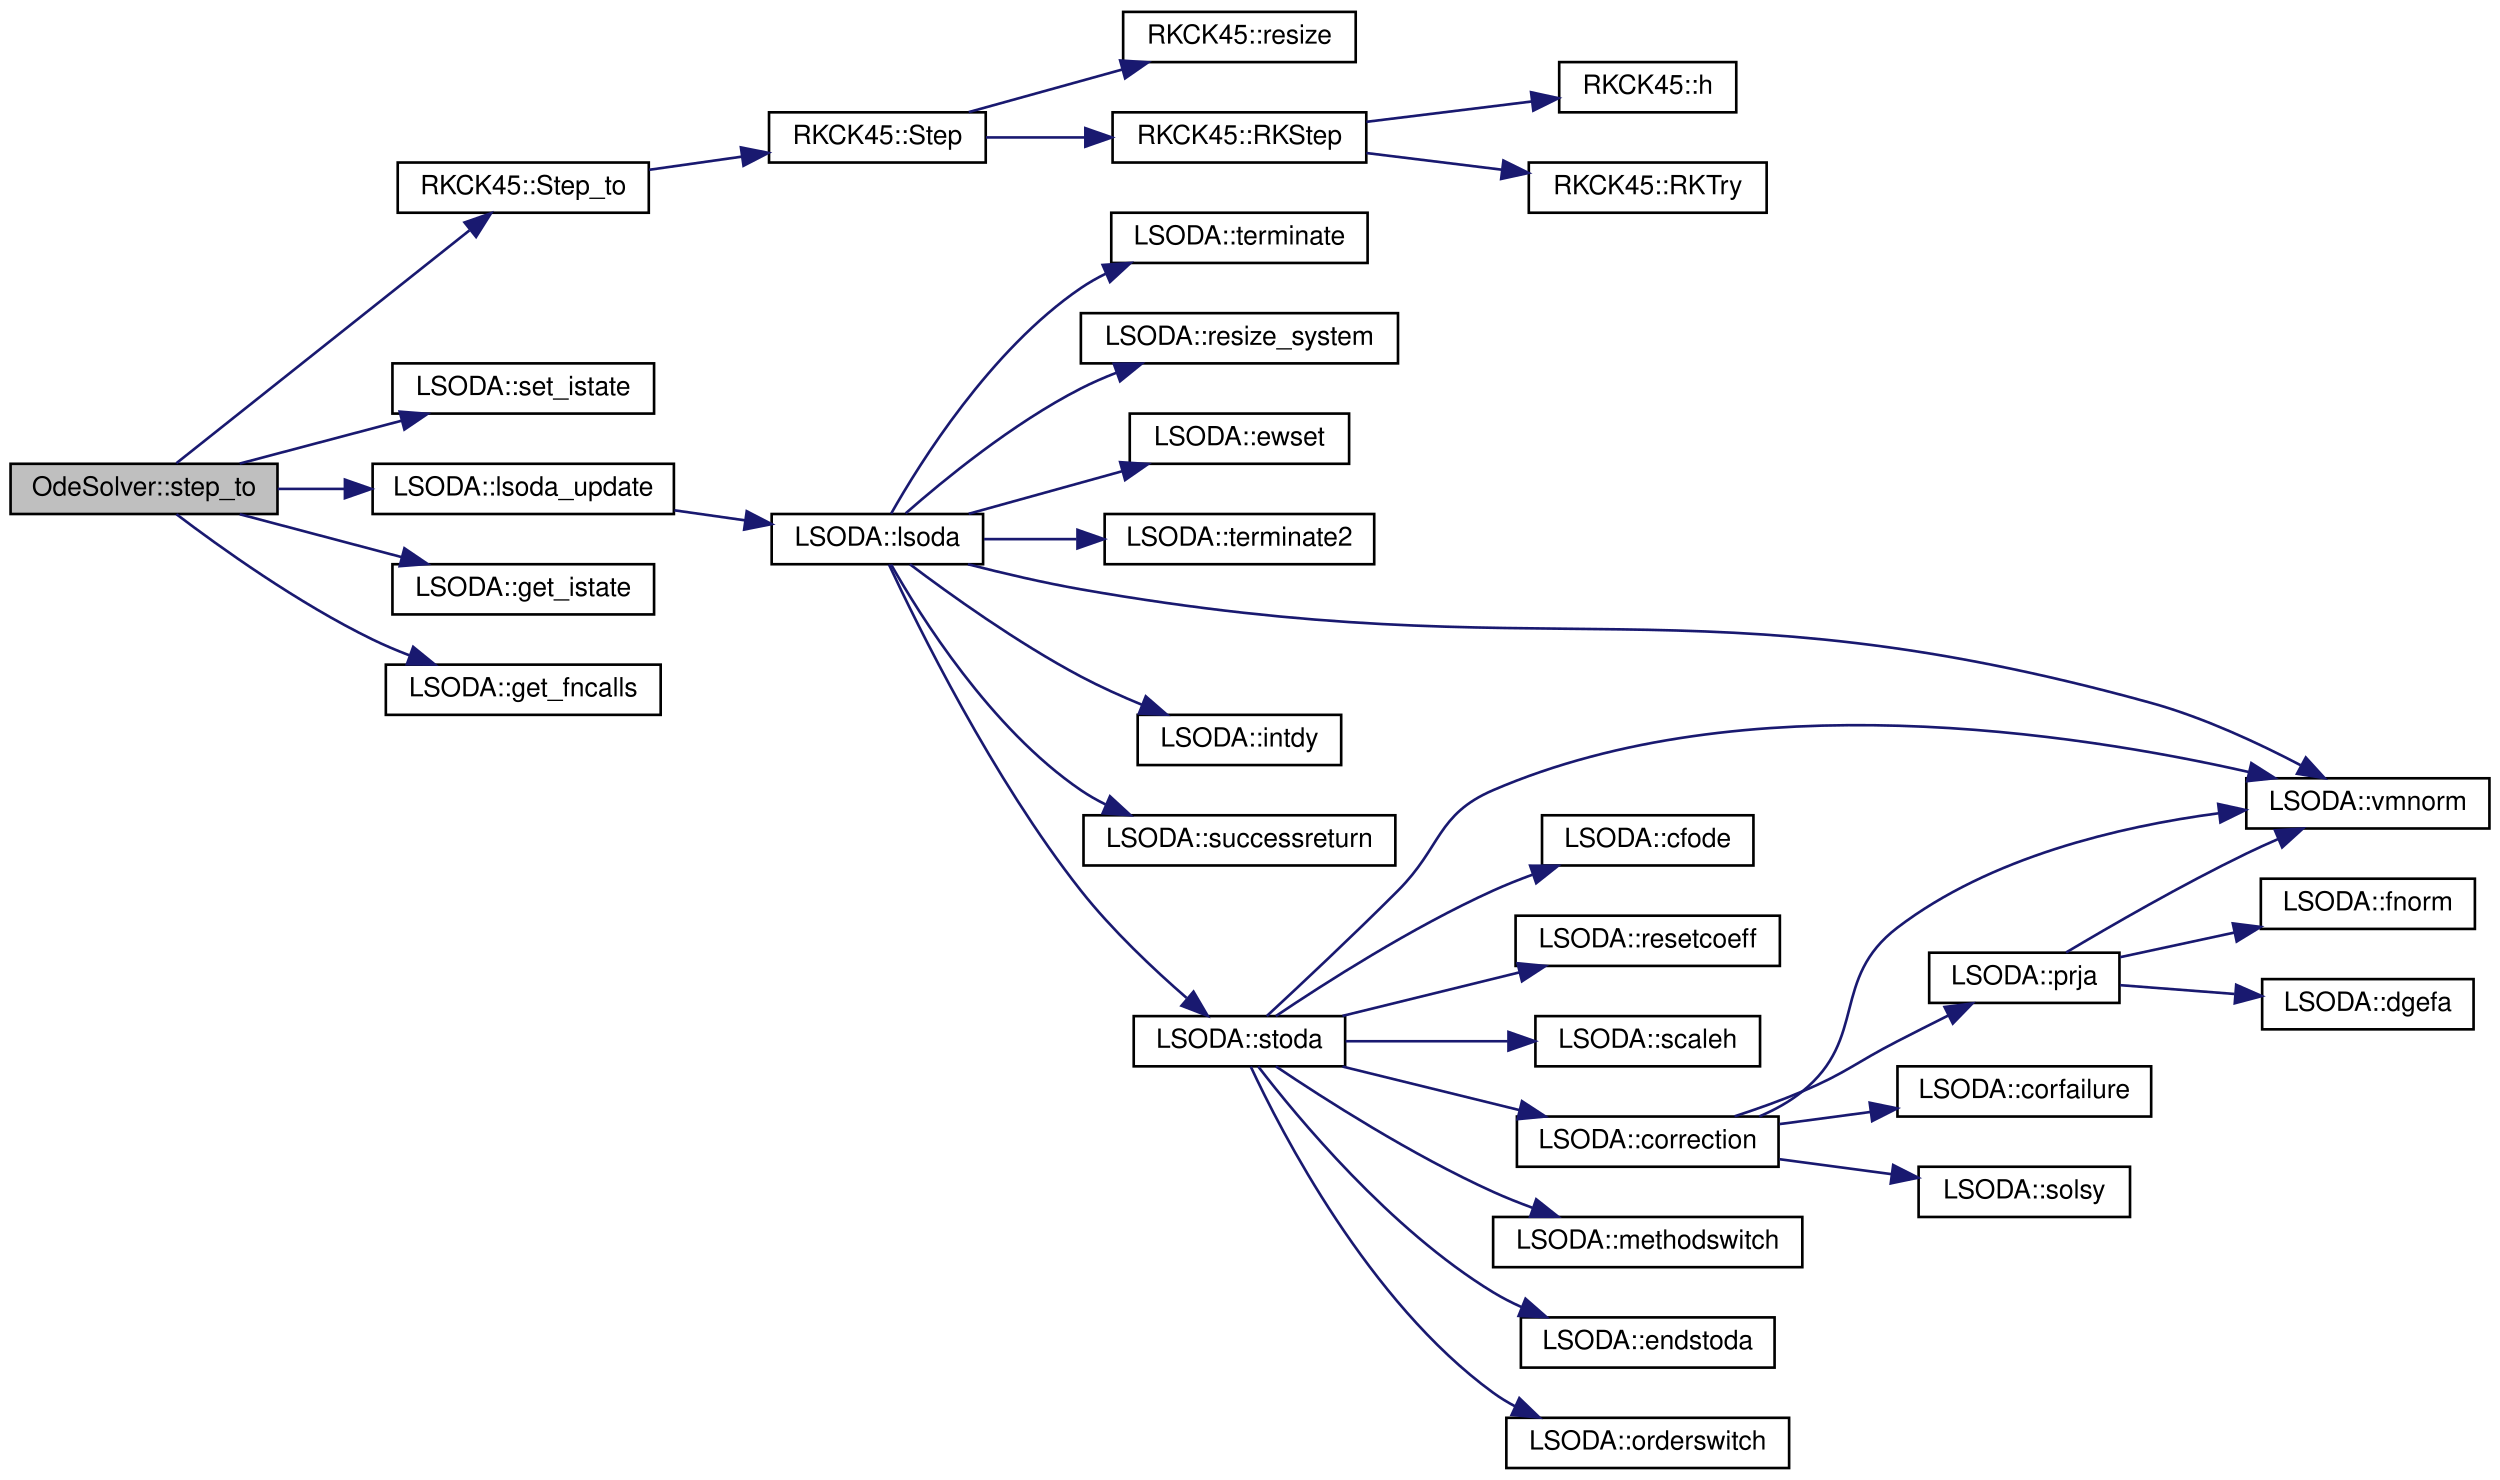
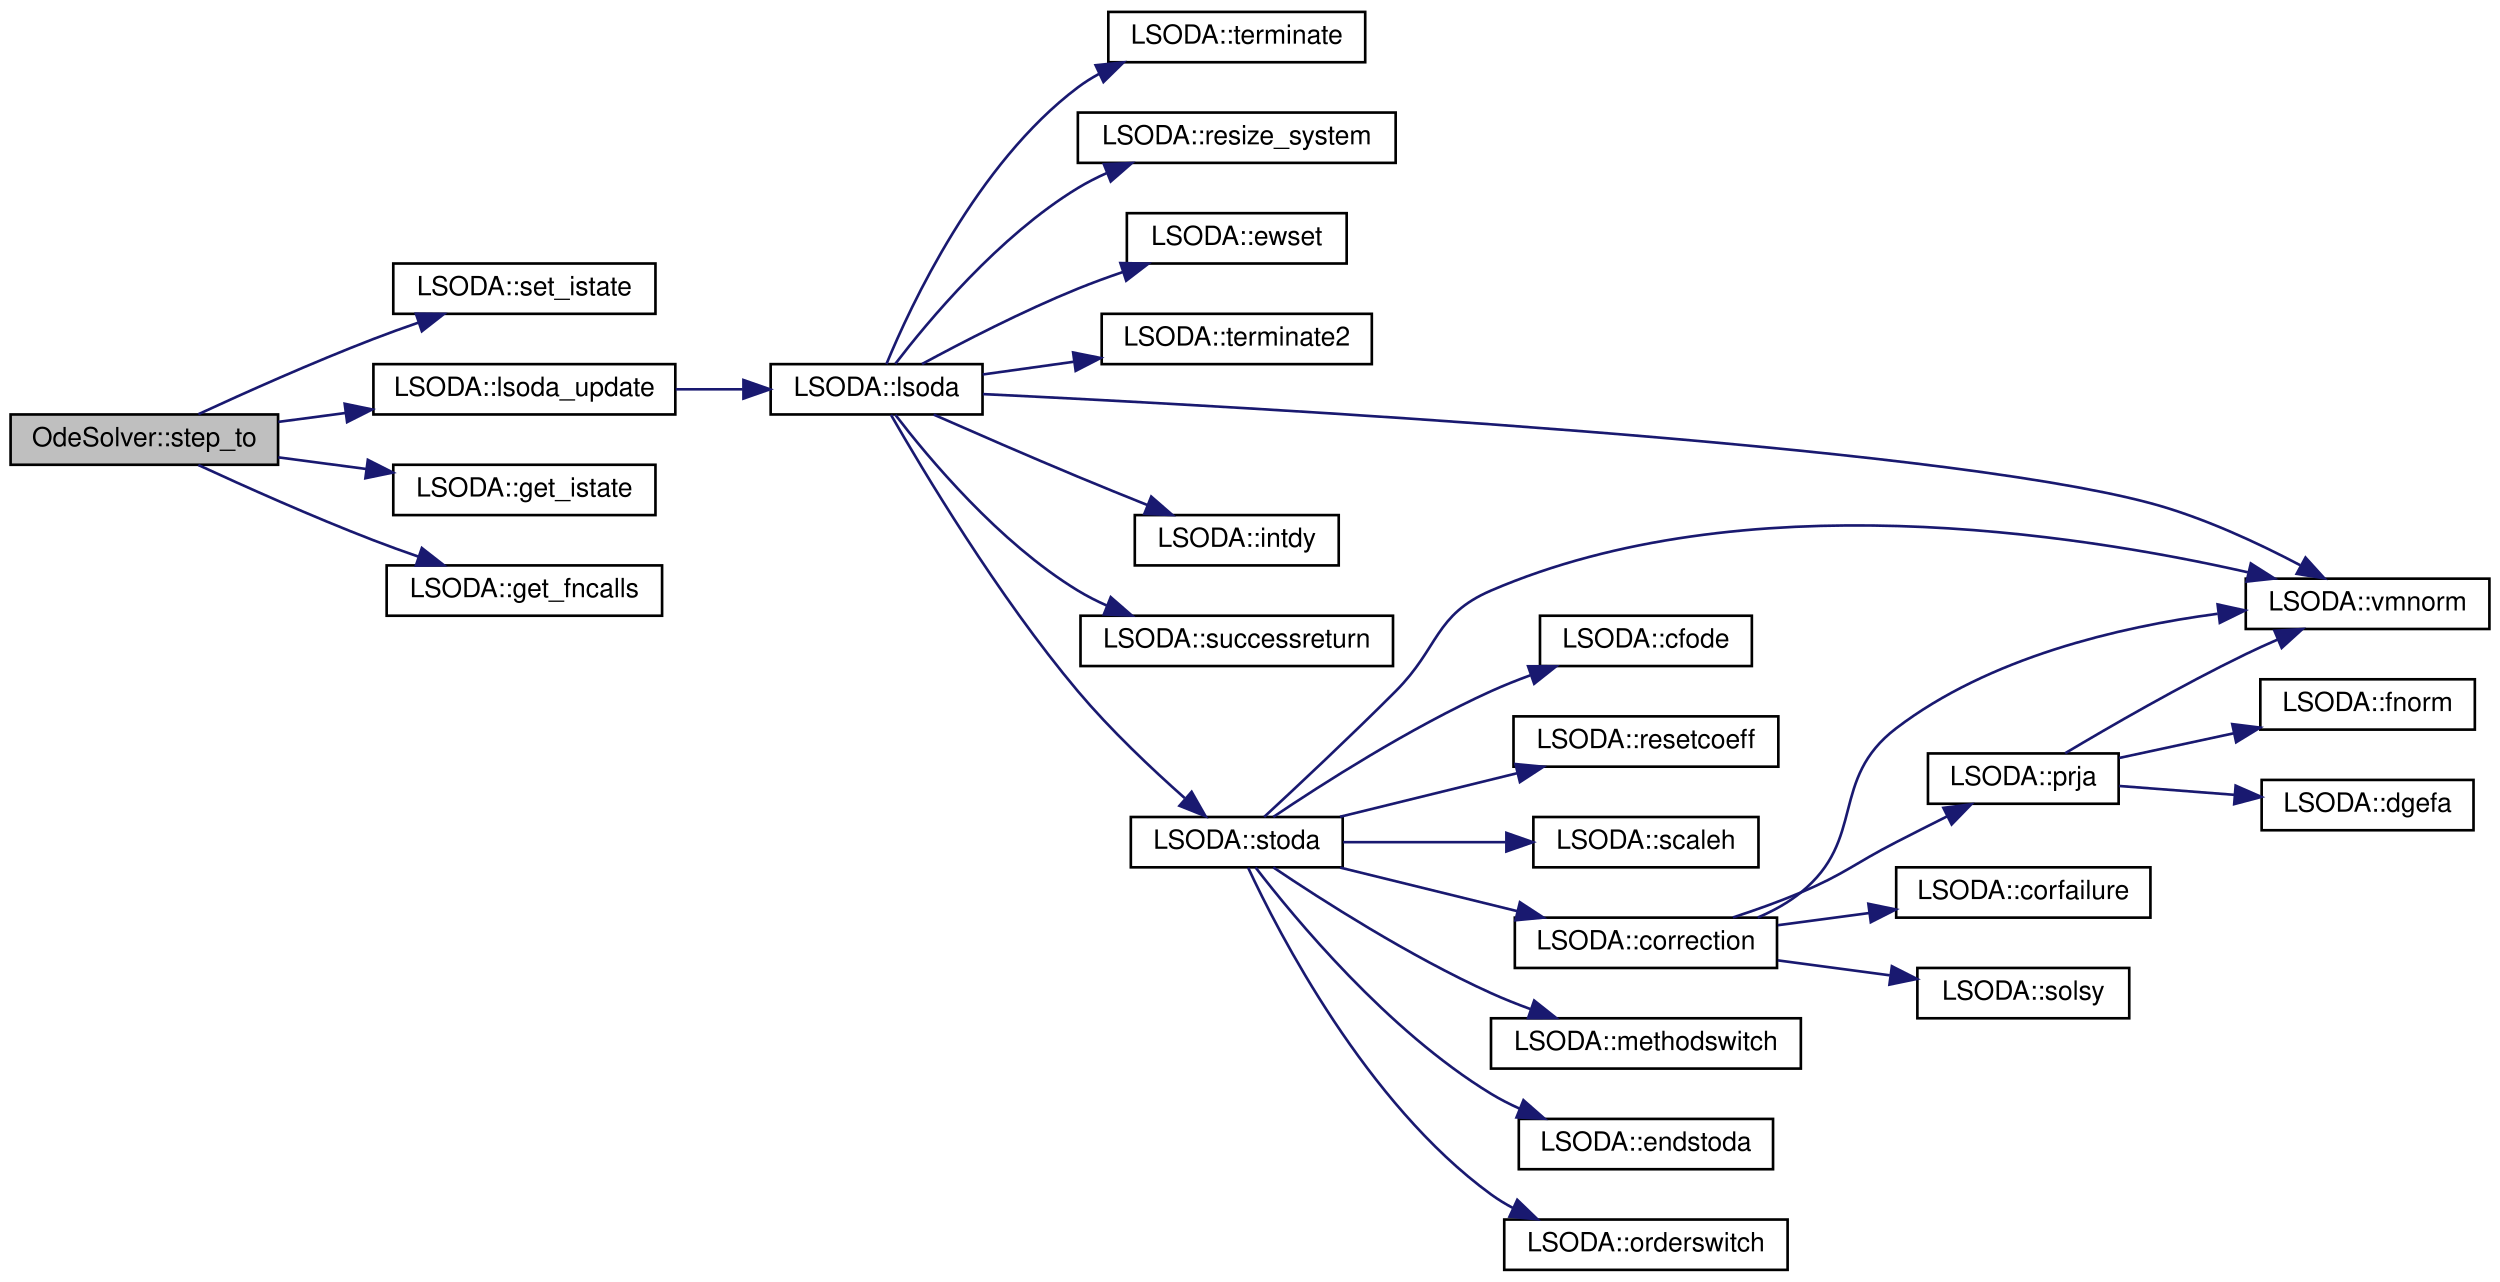
- <svg xmlns="http://www.w3.org/2000/svg" xmlns:xlink="http://www.w3.org/1999/xlink" width="946pt" height="560pt" viewBox="0.00 0.00 946.00 560.00">
-   <g id="graph0" class="graph" transform="scale(1 1) rotate(0) translate(4 556)">
+ <svg xmlns="http://www.w3.org/2000/svg" xmlns:xlink="http://www.w3.org/1999/xlink" width="944pt" height="484pt" viewBox="0.00 0.00 944.00 484.00">
+   <g id="graph0" class="graph" transform="scale(1 1) rotate(0) translate(4 480)">
    <g id="node1" class="node">
-       <polygon fill="#bfbfbf" stroke="#000000" points="0,-361.5 0,-380.5 101,-380.5 101,-361.5 0,-361.5" />
-       <text text-anchor="middle" x="50.5" y="-368.5" font-family="Helvetica,sans-Serif" font-size="10.00" fill="#000000">OdeSolver::step_to</text>
+       <polygon fill="#bfbfbf" stroke="#000000" points="0,-304.5 0,-323.5 101,-323.5 101,-304.5 0,-304.5" />
+       <text text-anchor="middle" x="50.5" y="-311.5" font-family="Helvetica,sans-Serif" font-size="10.00" fill="#000000">OdeSolver::step_to</text>
    </g>
    <g id="node2" class="node">
      <g id="a_node2">
-         <a xlink:href="classRKCK45.html#a91b5ae2e8a9dadc117e6412f054afa59" target="_top" xlink:title="RKCK45::Step_to">
-           <polygon fill="none" stroke="#000000" points="146.5,-475.5 146.5,-494.5 241.5,-494.5 241.5,-475.5 146.5,-475.5" />
-           <text text-anchor="middle" x="194" y="-482.5" font-family="Helvetica,sans-Serif" font-size="10.00" fill="#000000">RKCK45::Step_to</text>
+         <a xlink:href="classLSODA.html#a278bb538d9b0354084473a931567a023" target="_top" xlink:title="LSODA::set_istate">
+           <polygon fill="none" stroke="#000000" points="144.5,-361.5 144.5,-380.5 243.5,-380.5 243.5,-361.5 144.5,-361.5" />
+           <text text-anchor="middle" x="194" y="-368.5" font-family="Helvetica,sans-Serif" font-size="10.00" fill="#000000">LSODA::set_istate</text>
        </a>
      </g>
    </g>
    <g id="edge1" class="edge">
-       <path fill="none" stroke="#191970" d="M62.735,-380.72C87.41,-400.322 143.363,-444.772 173.637,-468.823" />
-       <polygon fill="#191970" stroke="#191970" points="171.789,-471.825 181.796,-475.305 176.143,-466.344 171.789,-471.825" />
+       <path fill="none" stroke="#191970" d="M70.901,-323.599C88.29,-331.627 114.042,-343.152 137,-352 142.487,-354.115 148.322,-356.219 154.085,-358.216" />
+       <polygon fill="#191970" stroke="#191970" points="153.048,-361.56 163.642,-361.457 155.296,-354.931 153.048,-361.56" />
+     </g>
+     <g id="node3" class="node">
+       <g id="a_node3">
+         <a xlink:href="classLSODA.html#a391e4d7bea026ad7c300cfb55cb290d1" target="_top" xlink:title="LSODA::lsoda_update">
+           <polygon fill="none" stroke="#000000" points="137,-323.5 137,-342.5 251,-342.5 251,-323.5 137,-323.5" />
+           <text text-anchor="middle" x="194" y="-330.5" font-family="Helvetica,sans-Serif" font-size="10.00" fill="#000000">LSODA::lsoda_update</text>
+         </a>
+       </g>
+     </g>
+     <g id="edge2" class="edge">
+       <path fill="none" stroke="#191970" d="M101.093,-320.699C109.328,-321.789 117.972,-322.934 126.535,-324.067" />
+       <polygon fill="#191970" stroke="#191970" points="126.147,-327.546 136.52,-325.389 127.066,-320.607 126.147,-327.546" />
+     </g>
+     <g id="node25" class="node">
+       <g id="a_node25">
+         <a xlink:href="classLSODA.html#a418110bad0f4978101950dfd04311a02" target="_top" xlink:title="LSODA::get_istate">
+           <polygon fill="none" stroke="#000000" points="144.5,-285.5 144.5,-304.5 243.5,-304.5 243.5,-285.5 144.5,-285.5" />
+           <text text-anchor="middle" x="194" y="-292.5" font-family="Helvetica,sans-Serif" font-size="10.00" fill="#000000">LSODA::get_istate</text>
+         </a>
+       </g>
+     </g>
+     <g id="edge27" class="edge">
+       <path fill="none" stroke="#191970" d="M101.093,-307.301C111.843,-305.878 123.288,-304.363 134.34,-302.899" />
+       <polygon fill="#191970" stroke="#191970" points="134.893,-306.357 144.347,-301.574 133.974,-299.417 134.893,-306.357" />
+     </g>
+     <g id="node26" class="node">
+       <g id="a_node26">
+         <a xlink:href="classLSODA.html#adb5f9410c901c193aeb836dd9cc4ab70" target="_top" xlink:title="LSODA::get_fncalls">
+           <polygon fill="none" stroke="#000000" points="142,-247.5 142,-266.5 246,-266.5 246,-247.5 142,-247.5" />
+           <text text-anchor="middle" x="194" y="-254.5" font-family="Helvetica,sans-Serif" font-size="10.00" fill="#000000">LSODA::get_fncalls</text>
+         </a>
+       </g>
+     </g>
+     <g id="edge28" class="edge">
+       <path fill="none" stroke="#191970" d="M70.901,-304.401C88.29,-296.373 114.042,-284.848 137,-276 142.487,-273.885 148.322,-271.781 154.085,-269.784" />
+       <polygon fill="#191970" stroke="#191970" points="155.296,-273.069 163.642,-266.543 153.048,-266.44 155.296,-273.069" />
+     </g>
+     <g id="node4" class="node">
+       <g id="a_node4">
+         <a xlink:href="classLSODA.html#a705dcfe5b21827adb8871e48f2c72fb2" target="_top" xlink:title="LSODA::lsoda">
+           <polygon fill="none" stroke="#000000" points="287,-323.5 287,-342.5 367,-342.5 367,-323.5 287,-323.5" />
+           <text text-anchor="middle" x="327" y="-330.5" font-family="Helvetica,sans-Serif" font-size="10.00" fill="#000000">LSODA::lsoda</text>
+         </a>
+       </g>
+     </g>
+     <g id="edge3" class="edge">
+       <path fill="none" stroke="#191970" d="M251.176,-333C259.591,-333 268.21,-333 276.479,-333" />
+       <polygon fill="#191970" stroke="#191970" points="276.723,-336.5 286.723,-333 276.723,-329.5 276.723,-336.5" />
+     </g>
+     <g id="node5" class="node">
+       <g id="a_node5">
+         <a xlink:href="classLSODA.html#addd83d35565b2c2db644f27dbd94446f" target="_top" xlink:title="LSODA::terminate">
+           <polygon fill="none" stroke="#000000" points="414.5,-456.5 414.5,-475.5 511.5,-475.5 511.5,-456.5 414.5,-456.5" />
+           <text text-anchor="middle" x="463" y="-463.5" font-family="Helvetica,sans-Serif" font-size="10.00" fill="#000000">LSODA::terminate</text>
+         </a>
+       </g>
+     </g>
+     <g id="edge4" class="edge">
+       <path fill="none" stroke="#191970" d="M330.725,-342.546C339.728,-364.376 364.786,-418.266 403,-447 405.496,-448.877 408.182,-450.571 410.985,-452.101" />
+       <polygon fill="#191970" stroke="#191970" points="409.706,-455.366 420.245,-456.445 412.679,-449.029 409.706,-455.366" />
+     </g>
+     <g id="node6" class="node">
+       <g id="a_node6">
+         <a xlink:href="classLSODA.html#a6f118c16d754b66d7ee9220037260978" target="_top" xlink:title="LSODA::resize_system">
+           <polygon fill="none" stroke="#000000" points="403,-418.5 403,-437.5 523,-437.5 523,-418.5 403,-418.5" />
+           <text text-anchor="middle" x="463" y="-425.5" font-family="Helvetica,sans-Serif" font-size="10.00" fill="#000000">LSODA::resize_system</text>
+         </a>
+       </g>
+     </g>
+     <g id="edge5" class="edge">
+       <path fill="none" stroke="#191970" d="M334.088,-342.638C346.373,-358.68 373.18,-390.88 403,-409 406.421,-411.079 410.092,-412.952 413.872,-414.636" />
+       <polygon fill="#191970" stroke="#191970" points="412.823,-417.986 423.408,-418.44 415.416,-411.484 412.823,-417.986" />
+     </g>
+     <g id="node7" class="node">
+       <g id="a_node7">
+         <a xlink:href="classLSODA.html#a0a54717e6b42492345098b16bb248e77" target="_top" xlink:title="LSODA::ewset">
+           <polygon fill="none" stroke="#000000" points="421.5,-380.5 421.5,-399.5 504.5,-399.5 504.5,-380.5 421.5,-380.5" />
+           <text text-anchor="middle" x="463" y="-387.5" font-family="Helvetica,sans-Serif" font-size="10.00" fill="#000000">LSODA::ewset</text>
+         </a>
+       </g>
+     </g>
+     <g id="edge6" class="edge">
+       <path fill="none" stroke="#191970" d="M344.149,-342.548C359.323,-350.759 382.22,-362.575 403,-371 408.449,-373.209 414.258,-375.329 420.036,-377.3" />
+       <polygon fill="#191970" stroke="#191970" points="419.067,-380.665 429.659,-380.464 421.253,-374.015 419.067,-380.665" />
    </g>
    <g id="node8" class="node">
      <g id="a_node8">
-         <a xlink:href="classLSODA.html#a278bb538d9b0354084473a931567a023" target="_top" xlink:title="LSODA::set_istate">
-           <polygon fill="none" stroke="#000000" points="144.5,-399.5 144.5,-418.5 243.5,-418.5 243.5,-399.5 144.5,-399.5" />
-           <text text-anchor="middle" x="194" y="-406.5" font-family="Helvetica,sans-Serif" font-size="10.00" fill="#000000">LSODA::set_istate</text>
+         <a xlink:href="classLSODA.html#afbcbaee47892060721287dc0ba9708f9" target="_top" xlink:title="LSODA::terminate2">
+           <polygon fill="none" stroke="#000000" points="412,-342.5 412,-361.5 514,-361.5 514,-342.5 412,-342.5" />
+           <text text-anchor="middle" x="463" y="-349.5" font-family="Helvetica,sans-Serif" font-size="10.00" fill="#000000">LSODA::terminate2</text>
        </a>
      </g>
    </g>
    <g id="edge7" class="edge">
-       <path fill="none" stroke="#191970" d="M86.711,-380.589C105.321,-385.517 128.197,-391.575 148.039,-396.829" />
-       <polygon fill="#191970" stroke="#191970" points="147.238,-400.238 157.8,-399.414 149.03,-393.471 147.238,-400.238" />
+       <path fill="none" stroke="#191970" d="M367.069,-338.598C377.856,-340.105 389.778,-341.77 401.445,-343.4" />
+       <polygon fill="#191970" stroke="#191970" points="401.208,-346.901 411.596,-344.819 402.177,-339.969 401.208,-346.901" />
    </g>
    <g id="node9" class="node">
      <g id="a_node9">
-         <a xlink:href="classLSODA.html#a391e4d7bea026ad7c300cfb55cb290d1" target="_top" xlink:title="LSODA::lsoda_update">
-           <polygon fill="none" stroke="#000000" points="137,-361.5 137,-380.5 251,-380.5 251,-361.5 137,-361.5" />
-           <text text-anchor="middle" x="194" y="-368.5" font-family="Helvetica,sans-Serif" font-size="10.00" fill="#000000">LSODA::lsoda_update</text>
+         <a xlink:href="classLSODA.html#ac94b738016b2a7c57cedd5ea4f13311f" target="_top" xlink:title="LSODA::vmnorm">
+           <polygon fill="none" stroke="#000000" points="844,-242.5 844,-261.5 936,-261.5 936,-242.5 844,-242.5" />
+           <text text-anchor="middle" x="890" y="-249.5" font-family="Helvetica,sans-Serif" font-size="10.00" fill="#000000">LSODA::vmnorm</text>
        </a>
      </g>
    </g>
    <g id="edge8" class="edge">
-       <path fill="none" stroke="#191970" d="M101.093,-371C109.239,-371 117.785,-371 126.256,-371" />
-       <polygon fill="#191970" stroke="#191970" points="126.52,-374.5 136.52,-371 126.52,-367.5 126.52,-374.5" />
-     </g>
-     <g id="node31" class="node">
-       <g id="a_node31">
-         <a xlink:href="classLSODA.html#a418110bad0f4978101950dfd04311a02" target="_top" xlink:title="LSODA::get_istate">
-           <polygon fill="none" stroke="#000000" points="144.5,-323.5 144.5,-342.5 243.5,-342.5 243.5,-323.5 144.5,-323.5" />
-           <text text-anchor="middle" x="194" y="-330.5" font-family="Helvetica,sans-Serif" font-size="10.00" fill="#000000">LSODA::get_istate</text>
-         </a>
-       </g>
-     </g>
-     <g id="edge33" class="edge">
-       <path fill="none" stroke="#191970" d="M86.711,-361.411C105.321,-356.483 128.197,-350.425 148.039,-345.171" />
-       <polygon fill="#191970" stroke="#191970" points="149.03,-348.529 157.8,-342.586 147.238,-341.762 149.03,-348.529" />
-     </g>
-     <g id="node32" class="node">
-       <g id="a_node32">
-         <a xlink:href="classLSODA.html#adb5f9410c901c193aeb836dd9cc4ab70" target="_top" xlink:title="LSODA::get_fncalls">
-           <polygon fill="none" stroke="#000000" points="142,-285.5 142,-304.5 246,-304.5 246,-285.5 142,-285.5" />
-           <text text-anchor="middle" x="194" y="-292.5" font-family="Helvetica,sans-Serif" font-size="10.00" fill="#000000">LSODA::get_fncalls</text>
-         </a>
-       </g>
-     </g>
-     <g id="edge34" class="edge">
-       <path fill="none" stroke="#191970" d="M62.775,-361.411C79.007,-349.092 108.852,-327.673 137,-314 141.401,-311.862 146.103,-309.87 150.848,-308.041" />
-       <polygon fill="#191970" stroke="#191970" points="152.352,-311.219 160.564,-304.525 149.97,-304.637 152.352,-311.219" />
-     </g>
-     <g id="node3" class="node">
-       <g id="a_node3">
-         <a xlink:href="classRKCK45.html#a20415037da7046ff94afadbf927c42d3" target="_top" xlink:title="RKCK45::Step">
-           <polygon fill="none" stroke="#000000" points="287,-494.5 287,-513.5 369,-513.5 369,-494.5 287,-494.5" />
-           <text text-anchor="middle" x="328" y="-501.5" font-family="Helvetica,sans-Serif" font-size="10.00" fill="#000000">RKCK45::Step</text>
-         </a>
-       </g>
-     </g>
-     <g id="edge2" class="edge">
-       <path fill="none" stroke="#191970" d="M241.621,-491.752C253.024,-493.369 265.248,-495.102 276.805,-496.741" />
-       <polygon fill="#191970" stroke="#191970" points="276.361,-500.213 286.754,-498.152 277.344,-493.282 276.361,-500.213" />
-     </g>
-     <g id="node4" class="node">
-       <g id="a_node4">
-         <a xlink:href="classRKCK45.html#a219b69e8759b799b422d5c6b97509fd0" target="_top" xlink:title="RKCK45::resize">
-           <polygon fill="none" stroke="#000000" points="421,-532.5 421,-551.5 509,-551.5 509,-532.5 421,-532.5" />
-           <text text-anchor="middle" x="465" y="-539.5" font-family="Helvetica,sans-Serif" font-size="10.00" fill="#000000">RKCK45::resize</text>
-         </a>
-       </g>
-     </g>
-     <g id="edge3" class="edge">
-       <path fill="none" stroke="#191970" d="M362.571,-513.589C380.175,-518.472 401.779,-524.464 420.601,-529.685" />
-       <polygon fill="#191970" stroke="#191970" points="419.868,-533.114 430.44,-532.414 421.74,-526.369 419.868,-533.114" />
-     </g>
-     <g id="node5" class="node">
-       <g id="a_node5">
-         <a xlink:href="classRKCK45.html#adfa11ff7b8da1b21aea9e457ac4e9d1c" target="_top" xlink:title="RKCK45::RKStep">
-           <polygon fill="none" stroke="#000000" points="417,-494.5 417,-513.5 513,-513.5 513,-494.5 417,-494.5" />
-           <text text-anchor="middle" x="465" y="-501.5" font-family="Helvetica,sans-Serif" font-size="10.00" fill="#000000">RKCK45::RKStep</text>
-         </a>
-       </g>
-     </g>
-     <g id="edge4" class="edge">
-       <path fill="none" stroke="#191970" d="M369.104,-504C380.921,-504 394.039,-504 406.684,-504" />
-       <polygon fill="#191970" stroke="#191970" points="406.69,-507.5 416.69,-504 406.69,-500.5 406.69,-507.5" />
-     </g>
-     <g id="node6" class="node">
-       <g id="a_node6">
-         <a xlink:href="classRKCK45.html#a25808387ad46ff36ec579617c5ba9eee" target="_top" xlink:title="RKCK45::h">
-           <polygon fill="none" stroke="#000000" points="586,-513.5 586,-532.5 653,-532.5 653,-513.5 586,-513.5" />
-           <text text-anchor="middle" x="619.5" y="-520.5" font-family="Helvetica,sans-Serif" font-size="10.00" fill="#000000">RKCK45::h</text>
-         </a>
-       </g>
-     </g>
-     <g id="edge5" class="edge">
-       <path fill="none" stroke="#191970" d="M513.038,-509.908C533.011,-512.364 556.039,-515.196 575.559,-517.596" />
-       <polygon fill="#191970" stroke="#191970" points="575.352,-521.097 585.705,-518.844 576.207,-514.149 575.352,-521.097" />
-     </g>
-     <g id="node7" class="node">
-       <g id="a_node7">
-         <a xlink:href="classRKCK45.html#aa61f9dd524bbc30f9c5480a868378c1f" target="_top" xlink:title="RKCK45::RKTry">
-           <polygon fill="none" stroke="#000000" points="574.5,-475.5 574.5,-494.5 664.5,-494.5 664.5,-475.5 574.5,-475.5" />
-           <text text-anchor="middle" x="619.5" y="-482.5" font-family="Helvetica,sans-Serif" font-size="10.00" fill="#000000">RKCK45::RKTry</text>
-         </a>
-       </g>
-     </g>
-     <g id="edge6" class="edge">
-       <path fill="none" stroke="#191970" d="M513.038,-498.092C529.25,-496.099 547.475,-493.858 564.202,-491.8" />
-       <polygon fill="#191970" stroke="#191970" points="564.894,-495.242 574.392,-490.547 564.039,-488.294 564.894,-495.242" />
+       <path fill="none" stroke="#191970" d="M367.145,-331.188C467.113,-326.393 725.088,-312.195 808,-290 827.832,-284.691 848.812,-274.882 864.586,-266.56" />
+       <polygon fill="#191970" stroke="#191970" points="866.56,-269.471 873.678,-261.624 863.22,-263.32 866.56,-269.471" />
    </g>
    <g id="node10" class="node">
      <g id="a_node10">
-         <a xlink:href="classLSODA.html#a705dcfe5b21827adb8871e48f2c72fb2" target="_top" xlink:title="LSODA::lsoda">
-           <polygon fill="none" stroke="#000000" points="288,-342.5 288,-361.5 368,-361.5 368,-342.5 288,-342.5" />
-           <text text-anchor="middle" x="328" y="-349.5" font-family="Helvetica,sans-Serif" font-size="10.00" fill="#000000">LSODA::lsoda</text>
+         <a xlink:href="classLSODA.html#a1ee114165850fa09fcbd0b206de560dc" target="_top" xlink:title="LSODA::intdy">
+           <polygon fill="none" stroke="#000000" points="424.5,-266.5 424.5,-285.5 501.5,-285.5 501.5,-266.5 424.5,-266.5" />
+           <text text-anchor="middle" x="463" y="-273.5" font-family="Helvetica,sans-Serif" font-size="10.00" fill="#000000">LSODA::intdy</text>
        </a>
      </g>
    </g>
    <g id="edge9" class="edge">
-       <path fill="none" stroke="#191970" d="M251.217,-362.887C260.113,-361.626 269.244,-360.331 277.965,-359.094" />
-       <polygon fill="#191970" stroke="#191970" points="278.566,-362.544 287.976,-357.675 277.583,-355.614 278.566,-362.544" />
+       <path fill="none" stroke="#191970" d="M348.55,-323.444C363.726,-316.763 384.546,-307.695 403,-300 411.502,-296.455 420.721,-292.715 429.324,-289.27" />
+       <polygon fill="#191970" stroke="#191970" points="430.71,-292.486 438.704,-285.532 428.118,-285.983 430.71,-292.486" />
    </g>
    <g id="node11" class="node">
      <g id="a_node11">
-         <a xlink:href="classLSODA.html#addd83d35565b2c2db644f27dbd94446f" target="_top" xlink:title="LSODA::terminate">
-           <polygon fill="none" stroke="#000000" points="416.5,-456.5 416.5,-475.5 513.5,-475.5 513.5,-456.5 416.5,-456.5" />
-           <text text-anchor="middle" x="465" y="-463.5" font-family="Helvetica,sans-Serif" font-size="10.00" fill="#000000">LSODA::terminate</text>
+         <a xlink:href="classLSODA.html#abf4eccf92cba7f87f9d5051ee6b28a42" target="_top" xlink:title="LSODA::successreturn">
+           <polygon fill="none" stroke="#000000" points="404,-228.5 404,-247.5 522,-247.5 522,-228.5 404,-228.5" />
+           <text text-anchor="middle" x="463" y="-235.5" font-family="Helvetica,sans-Serif" font-size="10.00" fill="#000000">LSODA::successreturn</text>
        </a>
      </g>
    </g>
    <g id="edge10" class="edge">
-       <path fill="none" stroke="#191970" d="M333.205,-361.64C344.02,-380.769 370.789,-423.687 405,-447 407.933,-448.999 411.088,-450.796 414.361,-452.411" />
-       <polygon fill="#191970" stroke="#191970" points="413.244,-455.741 423.812,-456.495 416.021,-449.316 413.244,-455.741" />
+       <path fill="none" stroke="#191970" d="M334.088,-323.362C346.373,-307.32 373.18,-275.12 403,-257 406.421,-254.921 410.092,-253.048 413.872,-251.364" />
+       <polygon fill="#191970" stroke="#191970" points="415.416,-254.516 423.408,-247.56 412.823,-248.014 415.416,-254.516" />
    </g>
    <g id="node12" class="node">
      <g id="a_node12">
-         <a xlink:href="classLSODA.html#a6f118c16d754b66d7ee9220037260978" target="_top" xlink:title="LSODA::resize_system">
-           <polygon fill="none" stroke="#000000" points="405,-418.5 405,-437.5 525,-437.5 525,-418.5 405,-418.5" />
-           <text text-anchor="middle" x="465" y="-425.5" font-family="Helvetica,sans-Serif" font-size="10.00" fill="#000000">LSODA::resize_system</text>
+         <a xlink:href="classLSODA.html#a7c6d8d75b383474b5b05c710d2921618" target="_top" xlink:title="LSODA::stoda">
+           <polygon fill="none" stroke="#000000" points="423,-152.5 423,-171.5 503,-171.5 503,-152.5 423,-152.5" />
+           <text text-anchor="middle" x="463" y="-159.5" font-family="Helvetica,sans-Serif" font-size="10.00" fill="#000000">LSODA::stoda</text>
        </a>
      </g>
    </g>
    <g id="edge11" class="edge">
-       <path fill="none" stroke="#191970" d="M338.706,-361.748C352.915,-374.239 379.224,-395.843 405,-409 409.276,-411.183 413.852,-413.176 418.498,-414.98" />
-       <polygon fill="#191970" stroke="#191970" points="417.467,-418.329 428.062,-418.419 419.836,-411.742 417.467,-418.329" />
+       <path fill="none" stroke="#191970" d="M332.442,-323.339C344.088,-303.035 372.829,-254.855 403,-219 415.327,-204.351 431.077,-189.509 443.347,-178.644" />
+       <polygon fill="#191970" stroke="#191970" points="445.955,-181.013 451.201,-171.808 441.36,-175.733 445.955,-181.013" />
+     </g>
+     <g id="edge15" class="edge">
+       <path fill="none" stroke="#191970" d="M473.349,-171.521C485.434,-182.71 505.944,-201.92 523,-219 539.439,-235.462 537.629,-247.808 559,-257 653.966,-297.848 778.895,-278.824 844.795,-263.899" />
+       <polygon fill="#191970" stroke="#191970" points="845.91,-267.233 854.851,-261.548 844.317,-260.416 845.91,-267.233" />
    </g>
    <g id="node13" class="node">
      <g id="a_node13">
-         <a xlink:href="classLSODA.html#a0a54717e6b42492345098b16bb248e77" target="_top" xlink:title="LSODA::ewset">
-           <polygon fill="none" stroke="#000000" points="423.5,-380.5 423.5,-399.5 506.5,-399.5 506.5,-380.5 423.5,-380.5" />
-           <text text-anchor="middle" x="465" y="-387.5" font-family="Helvetica,sans-Serif" font-size="10.00" fill="#000000">LSODA::ewset</text>
+         <a xlink:href="classLSODA.html#a0f3b8f1c3f9e12fb89ddebfc02930b56" target="_top" xlink:title="LSODA::cfode">
+           <polygon fill="none" stroke="#000000" points="577.5,-228.5 577.5,-247.5 657.5,-247.5 657.5,-228.5 577.5,-228.5" />
+           <text text-anchor="middle" x="617.5" y="-235.5" font-family="Helvetica,sans-Serif" font-size="10.00" fill="#000000">LSODA::cfode</text>
        </a>
      </g>
    </g>
    <g id="edge12" class="edge">
-       <path fill="none" stroke="#191970" d="M362.571,-361.589C380.175,-366.472 401.779,-372.464 420.601,-377.685" />
-       <polygon fill="#191970" stroke="#191970" points="419.868,-381.114 430.44,-380.414 421.74,-374.368 419.868,-381.114" />
+       <path fill="none" stroke="#191970" d="M476.781,-171.518C494.966,-183.76 528.273,-205.096 559,-219 563.743,-221.146 568.801,-223.164 573.882,-225.024" />
+       <polygon fill="#191970" stroke="#191970" points="573.01,-228.426 583.604,-228.4 575.306,-221.814 573.01,-228.426" />
    </g>
    <g id="node14" class="node">
      <g id="a_node14">
-         <a xlink:href="classLSODA.html#afbcbaee47892060721287dc0ba9708f9" target="_top" xlink:title="LSODA::terminate2">
-           <polygon fill="none" stroke="#000000" points="414,-342.5 414,-361.5 516,-361.5 516,-342.5 414,-342.5" />
-           <text text-anchor="middle" x="465" y="-349.5" font-family="Helvetica,sans-Serif" font-size="10.00" fill="#000000">LSODA::terminate2</text>
+         <a xlink:href="classLSODA.html#a391bc37600b2df97c24cafc6352dc4ce" target="_top" xlink:title="LSODA::resetcoeff">
+           <polygon fill="none" stroke="#000000" points="567.5,-190.5 567.5,-209.5 667.5,-209.5 667.5,-190.5 567.5,-190.5" />
+           <text text-anchor="middle" x="617.5" y="-197.5" font-family="Helvetica,sans-Serif" font-size="10.00" fill="#000000">LSODA::resetcoeff</text>
        </a>
      </g>
    </g>
    <g id="edge13" class="edge">
-       <path fill="none" stroke="#191970" d="M368.363,-352C379.352,-352 391.51,-352 403.388,-352" />
-       <polygon fill="#191970" stroke="#191970" points="403.718,-355.5 413.718,-352 403.718,-348.5 403.718,-355.5" />
+       <path fill="none" stroke="#191970" d="M501.987,-171.589C522.283,-176.581 547.293,-182.732 568.846,-188.033" />
+       <polygon fill="#191970" stroke="#191970" points="568.247,-191.49 578.793,-190.48 569.919,-184.693 568.247,-191.49" />
    </g>
    <g id="node15" class="node">
      <g id="a_node15">
-         <a xlink:href="classLSODA.html#ac94b738016b2a7c57cedd5ea4f13311f" target="_top" xlink:title="LSODA::vmnorm">
-           <polygon fill="none" stroke="#000000" points="846,-242.5 846,-261.5 938,-261.5 938,-242.5 846,-242.5" />
-           <text text-anchor="middle" x="892" y="-249.5" font-family="Helvetica,sans-Serif" font-size="10.00" fill="#000000">LSODA::vmnorm</text>
+         <a xlink:href="classLSODA.html#acd395b8e8db2b012842c1ffd57244fd3" target="_top" xlink:title="LSODA::scaleh">
+           <polygon fill="none" stroke="#000000" points="575,-152.5 575,-171.5 660,-171.5 660,-152.5 575,-152.5" />
+           <text text-anchor="middle" x="617.5" y="-159.5" font-family="Helvetica,sans-Serif" font-size="10.00" fill="#000000">LSODA::scaleh</text>
        </a>
      </g>
    </g>
    <g id="edge14" class="edge">
-       <path fill="none" stroke="#191970" d="M362.285,-342.479C375.544,-339.077 390.896,-335.477 405,-333 583.283,-301.69 635.54,-338.258 810,-290 829.787,-284.527 850.768,-274.721 866.554,-266.442" />
-       <polygon fill="#191970" stroke="#191970" points="868.513,-269.363 875.655,-261.537 865.191,-263.201 868.513,-269.363" />
+       <path fill="none" stroke="#191970" d="M503.19,-162C521.92,-162 544.459,-162 564.555,-162" />
+       <polygon fill="#191970" stroke="#191970" points="564.808,-165.5 574.808,-162 564.808,-158.5 564.808,-165.5" />
    </g>
    <g id="node16" class="node">
      <g id="a_node16">
-         <a xlink:href="classLSODA.html#a1ee114165850fa09fcbd0b206de560dc" target="_top" xlink:title="LSODA::intdy">
-           <polygon fill="none" stroke="#000000" points="426.5,-266.5 426.5,-285.5 503.5,-285.5 503.5,-266.5 426.5,-266.5" />
-           <text text-anchor="middle" x="465" y="-273.5" font-family="Helvetica,sans-Serif" font-size="10.00" fill="#000000">LSODA::intdy</text>
-         </a>
-       </g>
-     </g>
-     <g id="edge15" class="edge">
-       <path fill="none" stroke="#191970" d="M340.288,-342.487C355.07,-331.337 380.911,-312.763 405,-300 412.33,-296.116 420.431,-292.474 428.246,-289.258" />
-       <polygon fill="#191970" stroke="#191970" points="429.562,-292.501 437.565,-285.558 426.98,-285.995 429.562,-292.501" />
+         <a xlink:href="classLSODA.html#ae5ebdebff330f29ef0c15bece1bf8299" target="_top" xlink:title="LSODA::correction">
+           <polygon fill="none" stroke="#000000" points="568,-114.5 568,-133.5 667,-133.5 667,-114.5 568,-114.5" />
+           <text text-anchor="middle" x="617.5" y="-121.5" font-family="Helvetica,sans-Serif" font-size="10.00" fill="#000000">LSODA::correction</text>
+         </a>
+       </g>
+     </g>
+     <g id="edge16" class="edge">
+       <path fill="none" stroke="#191970" d="M501.987,-152.411C522.283,-147.419 547.293,-141.268 568.846,-135.967" />
+       <polygon fill="#191970" stroke="#191970" points="569.919,-139.307 578.793,-133.52 568.247,-132.51 569.919,-139.307" />
+     </g>
+     <g id="node22" class="node">
+       <g id="a_node22">
+         <a xlink:href="classLSODA.html#aa81043ac776e6d6b81ae2382b03dea2a" target="_top" xlink:title="LSODA::methodswitch">
+           <polygon fill="none" stroke="#000000" points="559,-76.5 559,-95.5 676,-95.5 676,-76.5 559,-76.5" />
+           <text text-anchor="middle" x="617.5" y="-83.5" font-family="Helvetica,sans-Serif" font-size="10.00" fill="#000000">LSODA::methodswitch</text>
+         </a>
+       </g>
+     </g>
+     <g id="edge24" class="edge">
+       <path fill="none" stroke="#191970" d="M476.781,-152.482C494.966,-140.24 528.273,-118.904 559,-105 563.743,-102.854 568.801,-100.836 573.882,-98.976" />
+       <polygon fill="#191970" stroke="#191970" points="575.306,-102.186 583.604,-95.6 573.01,-95.574 575.306,-102.186" />
+     </g>
+     <g id="node23" class="node">
+       <g id="a_node23">
+         <a xlink:href="classLSODA.html#a1d1e589364f1c4100eba1837021fc4d9" target="_top" xlink:title="LSODA::endstoda">
+           <polygon fill="none" stroke="#000000" points="569.5,-38.5 569.5,-57.5 665.5,-57.5 665.5,-38.5 569.5,-38.5" />
+           <text text-anchor="middle" x="617.5" y="-45.5" font-family="Helvetica,sans-Serif" font-size="10.00" fill="#000000">LSODA::endstoda</text>
+         </a>
+       </g>
+     </g>
+     <g id="edge25" class="edge">
+       <path fill="none" stroke="#191970" d="M470.103,-152.44C484.69,-133.456 519.951,-90.786 559,-67 562.391,-64.934 566.032,-63.068 569.778,-61.386" />
+       <polygon fill="#191970" stroke="#191970" points="571.257,-64.564 579.223,-57.579 568.64,-58.071 571.257,-64.564" />
+     </g>
+     <g id="node24" class="node">
+       <g id="a_node24">
+         <a xlink:href="classLSODA.html#a0fae42ed968227524b320ab5d3470665" target="_top" xlink:title="LSODA::orderswitch">
+           <polygon fill="none" stroke="#000000" points="564,-.5 564,-19.5 671,-19.5 671,-.5 564,-.5" />
+           <text text-anchor="middle" x="617.5" y="-7.5" font-family="Helvetica,sans-Serif" font-size="10.00" fill="#000000">LSODA::orderswitch</text>
+         </a>
+       </g>
+     </g>
+     <g id="edge26" class="edge">
+       <path fill="none" stroke="#191970" d="M467.295,-152.362C478.643,-127.986 511.823,-63.384 559,-29 561.632,-27.082 564.467,-25.351 567.42,-23.79" />
+       <polygon fill="#191970" stroke="#191970" points="568.918,-26.953 576.545,-19.599 565.996,-20.592 568.918,-26.953" />
+     </g>
+     <g id="edge22" class="edge">
+       <path fill="none" stroke="#191970" d="M659.705,-133.532C665.544,-136.005 671.182,-139.108 676,-143 700.789,-163.02 686.662,-185.68 712,-205 746.965,-231.66 795.751,-243.239 833.409,-248.247" />
+       <polygon fill="#191970" stroke="#191970" points="833.367,-251.768 843.714,-249.493 834.207,-244.818 833.367,-251.768" />
    </g>
    <g id="node17" class="node">
      <g id="a_node17">
-         <a xlink:href="classLSODA.html#abf4eccf92cba7f87f9d5051ee6b28a42" target="_top" xlink:title="LSODA::successreturn">
-           <polygon fill="none" stroke="#000000" points="406,-228.5 406,-247.5 524,-247.5 524,-228.5 406,-228.5" />
-           <text text-anchor="middle" x="465" y="-235.5" font-family="Helvetica,sans-Serif" font-size="10.00" fill="#000000">LSODA::successreturn</text>
-         </a>
-       </g>
-     </g>
-     <g id="edge16" class="edge">
-       <path fill="none" stroke="#191970" d="M333.205,-342.36C344.02,-323.231 370.789,-280.313 405,-257 407.933,-255.001 411.088,-253.204 414.361,-251.589" />
-       <polygon fill="#191970" stroke="#191970" points="416.021,-254.684 423.812,-247.505 413.244,-248.258 416.021,-254.684" />
+         <a xlink:href="classLSODA.html#a87757b30f48356ff9c77bf587ebb16d8" target="_top" xlink:title="LSODA::prja">
+           <polygon fill="none" stroke="#000000" points="724,-176.5 724,-195.5 796,-195.5 796,-176.5 724,-176.5" />
+           <text text-anchor="middle" x="760" y="-183.5" font-family="Helvetica,sans-Serif" font-size="10.00" fill="#000000">LSODA::prja</text>
+         </a>
+       </g>
+     </g>
+     <g id="edge17" class="edge">
+       <path fill="none" stroke="#191970" d="M650.354,-133.577C658.816,-136.34 667.836,-139.55 676,-143 692.665,-150.042 695.908,-153.732 712,-162 718.236,-165.204 724.953,-168.598 731.33,-171.794" />
+       <polygon fill="#191970" stroke="#191970" points="729.823,-174.953 740.334,-176.288 732.95,-168.69 729.823,-174.953" />
+     </g>
+     <g id="node20" class="node">
+       <g id="a_node20">
+         <a xlink:href="classLSODA.html#ac7effc5da52973a91cb3409012f172e7" target="_top" xlink:title="LSODA::corfailure">
+           <polygon fill="none" stroke="#000000" points="712,-133.5 712,-152.5 808,-152.5 808,-133.5 712,-133.5" />
+           <text text-anchor="middle" x="760" y="-140.5" font-family="Helvetica,sans-Serif" font-size="10.00" fill="#000000">LSODA::corfailure</text>
+         </a>
+       </g>
+     </g>
+     <g id="edge21" class="edge">
+       <path fill="none" stroke="#191970" d="M667.34,-130.645C678.513,-132.135 690.461,-133.728 701.937,-135.258" />
+       <polygon fill="#191970" stroke="#191970" points="701.493,-138.73 711.868,-136.582 702.418,-131.791 701.493,-138.73" />
+     </g>
+     <g id="node21" class="node">
+       <g id="a_node21">
+         <a xlink:href="classLSODA.html#a5476113f8738e733652f1f6b02eaba3b" target="_top" xlink:title="LSODA::solsy">
+           <polygon fill="none" stroke="#000000" points="720,-95.5 720,-114.5 800,-114.5 800,-95.5 720,-95.5" />
+           <text text-anchor="middle" x="760" y="-102.5" font-family="Helvetica,sans-Serif" font-size="10.00" fill="#000000">LSODA::solsy</text>
+         </a>
+       </g>
+     </g>
+     <g id="edge23" class="edge">
+       <path fill="none" stroke="#191970" d="M667.34,-117.355C681.026,-115.53 695.875,-113.55 709.593,-111.721" />
+       <polygon fill="#191970" stroke="#191970" points="710.376,-115.148 719.826,-110.357 709.451,-108.209 710.376,-115.148" />
+     </g>
+     <g id="edge18" class="edge">
+       <path fill="none" stroke="#191970" d="M775.804,-195.585C792.468,-205.515 819.634,-221.202 844,-233 847.85,-234.864 851.93,-236.717 856.009,-238.495" />
+       <polygon fill="#191970" stroke="#191970" points="854.838,-241.8 865.412,-242.473 857.566,-235.353 854.838,-241.8" />
    </g>
    <g id="node18" class="node">
      <g id="a_node18">
-         <a xlink:href="classLSODA.html#a7c6d8d75b383474b5b05c710d2921618" target="_top" xlink:title="LSODA::stoda">
-           <polygon fill="none" stroke="#000000" points="425,-152.5 425,-171.5 505,-171.5 505,-152.5 425,-152.5" />
-           <text text-anchor="middle" x="465" y="-159.5" font-family="Helvetica,sans-Serif" font-size="10.00" fill="#000000">LSODA::stoda</text>
-         </a>
-       </g>
-     </g>
-     <g id="edge17" class="edge">
-       <path fill="none" stroke="#191970" d="M332.377,-342.391C342.976,-319.66 371.62,-261.314 405,-219 416.858,-203.969 432.627,-189.143 445.023,-178.38" />
-       <polygon fill="#191970" stroke="#191970" points="447.62,-180.767 452.977,-171.626 443.089,-175.431 447.62,-180.767" />
-     </g>
-     <g id="edge21" class="edge">
-       <path fill="none" stroke="#191970" d="M475.349,-171.521C487.434,-182.71 507.944,-201.92 525,-219 541.439,-235.462 539.629,-247.808 561,-257 655.966,-297.848 780.895,-278.824 846.795,-263.899" />
-       <polygon fill="#191970" stroke="#191970" points="847.91,-267.233 856.851,-261.548 846.317,-260.416 847.91,-267.233" />
+         <a xlink:href="classLSODA.html#ab6221280caead6f45c316c261e8de713" target="_top" xlink:title="LSODA::fnorm">
+           <polygon fill="none" stroke="#000000" points="849.5,-204.5 849.5,-223.5 930.5,-223.5 930.5,-204.5 849.5,-204.5" />
+           <text text-anchor="middle" x="890" y="-211.5" font-family="Helvetica,sans-Serif" font-size="10.00" fill="#000000">LSODA::fnorm</text>
+         </a>
+       </g>
+     </g>
+     <g id="edge19" class="edge">
+       <path fill="none" stroke="#191970" d="M796.212,-193.8C809.641,-196.692 825.125,-200.027 839.592,-203.143" />
+       <polygon fill="#191970" stroke="#191970" points="838.895,-206.573 849.408,-205.257 840.369,-199.73 838.895,-206.573" />
    </g>
    <g id="node19" class="node">
      <g id="a_node19">
-         <a xlink:href="classLSODA.html#a0f3b8f1c3f9e12fb89ddebfc02930b56" target="_top" xlink:title="LSODA::cfode">
-           <polygon fill="none" stroke="#000000" points="579.5,-228.5 579.5,-247.5 659.5,-247.5 659.5,-228.5 579.5,-228.5" />
-           <text text-anchor="middle" x="619.5" y="-235.5" font-family="Helvetica,sans-Serif" font-size="10.00" fill="#000000">LSODA::cfode</text>
-         </a>
-       </g>
-     </g>
-     <g id="edge18" class="edge">
-       <path fill="none" stroke="#191970" d="M478.781,-171.518C496.966,-183.76 530.273,-205.096 561,-219 565.743,-221.146 570.801,-223.164 575.882,-225.024" />
-       <polygon fill="#191970" stroke="#191970" points="575.01,-228.426 585.604,-228.4 577.306,-221.814 575.01,-228.426" />
-     </g>
-     <g id="node20" class="node">
-       <g id="a_node20">
-         <a xlink:href="classLSODA.html#a391bc37600b2df97c24cafc6352dc4ce" target="_top" xlink:title="LSODA::resetcoeff">
-           <polygon fill="none" stroke="#000000" points="569.5,-190.5 569.5,-209.5 669.5,-209.5 669.5,-190.5 569.5,-190.5" />
-           <text text-anchor="middle" x="619.5" y="-197.5" font-family="Helvetica,sans-Serif" font-size="10.00" fill="#000000">LSODA::resetcoeff</text>
-         </a>
-       </g>
-     </g>
-     <g id="edge19" class="edge">
-       <path fill="none" stroke="#191970" d="M503.987,-171.589C524.283,-176.581 549.293,-182.732 570.846,-188.033" />
-       <polygon fill="#191970" stroke="#191970" points="570.247,-191.49 580.793,-190.48 571.919,-184.693 570.247,-191.49" />
-     </g>
-     <g id="node21" class="node">
-       <g id="a_node21">
-         <a xlink:href="classLSODA.html#acd395b8e8db2b012842c1ffd57244fd3" target="_top" xlink:title="LSODA::scaleh">
-           <polygon fill="none" stroke="#000000" points="577,-152.5 577,-171.5 662,-171.5 662,-152.5 577,-152.5" />
-           <text text-anchor="middle" x="619.5" y="-159.5" font-family="Helvetica,sans-Serif" font-size="10.00" fill="#000000">LSODA::scaleh</text>
+         <a xlink:href="classLSODA.html#a9aade25a1818e2af775a17a1ed2ba4f9" target="_top" xlink:title="LSODA::dgefa">
+           <polygon fill="none" stroke="#000000" points="850,-166.5 850,-185.5 930,-185.5 930,-166.5 850,-166.5" />
+           <text text-anchor="middle" x="890" y="-173.5" font-family="Helvetica,sans-Serif" font-size="10.00" fill="#000000">LSODA::dgefa</text>
        </a>
      </g>
    </g>
    <g id="edge20" class="edge">
-       <path fill="none" stroke="#191970" d="M505.19,-162C523.92,-162 546.459,-162 566.555,-162" />
-       <polygon fill="#191970" stroke="#191970" points="566.808,-165.5 576.808,-162 566.808,-158.5 566.808,-165.5" />
-     </g>
-     <g id="node22" class="node">
-       <g id="a_node22">
-         <a xlink:href="classLSODA.html#ae5ebdebff330f29ef0c15bece1bf8299" target="_top" xlink:title="LSODA::correction">
-           <polygon fill="none" stroke="#000000" points="570,-114.5 570,-133.5 669,-133.5 669,-114.5 570,-114.5" />
-           <text text-anchor="middle" x="619.5" y="-121.5" font-family="Helvetica,sans-Serif" font-size="10.00" fill="#000000">LSODA::correction</text>
-         </a>
-       </g>
-     </g>
-     <g id="edge22" class="edge">
-       <path fill="none" stroke="#191970" d="M503.987,-152.411C524.283,-147.419 549.293,-141.268 570.846,-135.967" />
-       <polygon fill="#191970" stroke="#191970" points="571.919,-139.307 580.793,-133.52 570.247,-132.51 571.919,-139.307" />
-     </g>
-     <g id="node28" class="node">
-       <g id="a_node28">
-         <a xlink:href="classLSODA.html#aa81043ac776e6d6b81ae2382b03dea2a" target="_top" xlink:title="LSODA::methodswitch">
-           <polygon fill="none" stroke="#000000" points="561,-76.5 561,-95.5 678,-95.5 678,-76.5 561,-76.5" />
-           <text text-anchor="middle" x="619.5" y="-83.5" font-family="Helvetica,sans-Serif" font-size="10.00" fill="#000000">LSODA::methodswitch</text>
-         </a>
-       </g>
-     </g>
-     <g id="edge30" class="edge">
-       <path fill="none" stroke="#191970" d="M478.781,-152.482C496.966,-140.24 530.273,-118.904 561,-105 565.743,-102.854 570.801,-100.836 575.882,-98.976" />
-       <polygon fill="#191970" stroke="#191970" points="577.306,-102.186 585.604,-95.6 575.01,-95.574 577.306,-102.186" />
-     </g>
-     <g id="node29" class="node">
-       <g id="a_node29">
-         <a xlink:href="classLSODA.html#a1d1e589364f1c4100eba1837021fc4d9" target="_top" xlink:title="LSODA::endstoda">
-           <polygon fill="none" stroke="#000000" points="571.5,-38.5 571.5,-57.5 667.5,-57.5 667.5,-38.5 571.5,-38.5" />
-           <text text-anchor="middle" x="619.5" y="-45.5" font-family="Helvetica,sans-Serif" font-size="10.00" fill="#000000">LSODA::endstoda</text>
-         </a>
-       </g>
-     </g>
-     <g id="edge31" class="edge">
-       <path fill="none" stroke="#191970" d="M472.103,-152.44C486.69,-133.456 521.951,-90.786 561,-67 564.391,-64.934 568.032,-63.068 571.778,-61.386" />
-       <polygon fill="#191970" stroke="#191970" points="573.257,-64.564 581.223,-57.579 570.64,-58.071 573.257,-64.564" />
-     </g>
-     <g id="node30" class="node">
-       <g id="a_node30">
-         <a xlink:href="classLSODA.html#a0fae42ed968227524b320ab5d3470665" target="_top" xlink:title="LSODA::orderswitch">
-           <polygon fill="none" stroke="#000000" points="566,-.5 566,-19.5 673,-19.5 673,-.5 566,-.5" />
-           <text text-anchor="middle" x="619.5" y="-7.5" font-family="Helvetica,sans-Serif" font-size="10.00" fill="#000000">LSODA::orderswitch</text>
-         </a>
-       </g>
-     </g>
-     <g id="edge32" class="edge">
-       <path fill="none" stroke="#191970" d="M469.295,-152.362C480.643,-127.986 513.823,-63.384 561,-29 563.632,-27.082 566.467,-25.351 569.42,-23.79" />
-       <polygon fill="#191970" stroke="#191970" points="570.918,-26.953 578.545,-19.599 567.996,-20.592 570.918,-26.953" />
-     </g>
-     <g id="edge28" class="edge">
-       <path fill="none" stroke="#191970" d="M661.705,-133.532C667.544,-136.005 673.182,-139.108 678,-143 702.789,-163.02 688.662,-185.68 714,-205 748.965,-231.66 797.751,-243.239 835.409,-248.247" />
-       <polygon fill="#191970" stroke="#191970" points="835.367,-251.768 845.714,-249.493 836.207,-244.818 835.367,-251.768" />
-     </g>
-     <g id="node23" class="node">
-       <g id="a_node23">
-         <a xlink:href="classLSODA.html#a87757b30f48356ff9c77bf587ebb16d8" target="_top" xlink:title="LSODA::prja">
-           <polygon fill="none" stroke="#000000" points="726,-176.5 726,-195.5 798,-195.5 798,-176.5 726,-176.5" />
-           <text text-anchor="middle" x="762" y="-183.5" font-family="Helvetica,sans-Serif" font-size="10.00" fill="#000000">LSODA::prja</text>
-         </a>
-       </g>
-     </g>
-     <g id="edge23" class="edge">
-       <path fill="none" stroke="#191970" d="M652.354,-133.577C660.816,-136.34 669.836,-139.55 678,-143 694.665,-150.042 697.908,-153.732 714,-162 720.236,-165.204 726.953,-168.598 733.33,-171.794" />
-       <polygon fill="#191970" stroke="#191970" points="731.823,-174.953 742.334,-176.288 734.95,-168.69 731.823,-174.953" />
-     </g>
-     <g id="node26" class="node">
-       <g id="a_node26">
-         <a xlink:href="classLSODA.html#ac7effc5da52973a91cb3409012f172e7" target="_top" xlink:title="LSODA::corfailure">
-           <polygon fill="none" stroke="#000000" points="714,-133.5 714,-152.5 810,-152.5 810,-133.5 714,-133.5" />
-           <text text-anchor="middle" x="762" y="-140.5" font-family="Helvetica,sans-Serif" font-size="10.00" fill="#000000">LSODA::corfailure</text>
-         </a>
-       </g>
-     </g>
-     <g id="edge27" class="edge">
-       <path fill="none" stroke="#191970" d="M669.34,-130.645C680.513,-132.135 692.461,-133.728 703.937,-135.258" />
-       <polygon fill="#191970" stroke="#191970" points="703.493,-138.73 713.868,-136.582 704.418,-131.791 703.493,-138.73" />
-     </g>
-     <g id="node27" class="node">
-       <g id="a_node27">
-         <a xlink:href="classLSODA.html#a5476113f8738e733652f1f6b02eaba3b" target="_top" xlink:title="LSODA::solsy">
-           <polygon fill="none" stroke="#000000" points="722,-95.5 722,-114.5 802,-114.5 802,-95.5 722,-95.5" />
-           <text text-anchor="middle" x="762" y="-102.5" font-family="Helvetica,sans-Serif" font-size="10.00" fill="#000000">LSODA::solsy</text>
-         </a>
-       </g>
-     </g>
-     <g id="edge29" class="edge">
-       <path fill="none" stroke="#191970" d="M669.34,-117.355C683.026,-115.53 697.875,-113.55 711.593,-111.721" />
-       <polygon fill="#191970" stroke="#191970" points="712.376,-115.148 721.826,-110.357 711.451,-108.209 712.376,-115.148" />
-     </g>
-     <g id="edge24" class="edge">
-       <path fill="none" stroke="#191970" d="M777.804,-195.585C794.468,-205.515 821.634,-221.202 846,-233 849.85,-234.864 853.93,-236.717 858.009,-238.495" />
-       <polygon fill="#191970" stroke="#191970" points="856.838,-241.8 867.412,-242.473 859.566,-235.353 856.838,-241.8" />
-     </g>
-     <g id="node24" class="node">
-       <g id="a_node24">
-         <a xlink:href="classLSODA.html#ab6221280caead6f45c316c261e8de713" target="_top" xlink:title="LSODA::fnorm">
-           <polygon fill="none" stroke="#000000" points="851.5,-204.5 851.5,-223.5 932.5,-223.5 932.5,-204.5 851.5,-204.5" />
-           <text text-anchor="middle" x="892" y="-211.5" font-family="Helvetica,sans-Serif" font-size="10.00" fill="#000000">LSODA::fnorm</text>
-         </a>
-       </g>
-     </g>
-     <g id="edge25" class="edge">
-       <path fill="none" stroke="#191970" d="M798.212,-193.8C811.641,-196.692 827.125,-200.027 841.592,-203.143" />
-       <polygon fill="#191970" stroke="#191970" points="840.895,-206.573 851.408,-205.257 842.369,-199.73 840.895,-206.573" />
-     </g>
-     <g id="node25" class="node">
-       <g id="a_node25">
-         <a xlink:href="classLSODA.html#a9aade25a1818e2af775a17a1ed2ba4f9" target="_top" xlink:title="LSODA::dgefa">
-           <polygon fill="none" stroke="#000000" points="852,-166.5 852,-185.5 932,-185.5 932,-166.5 852,-166.5" />
-           <text text-anchor="middle" x="892" y="-173.5" font-family="Helvetica,sans-Serif" font-size="10.00" fill="#000000">LSODA::dgefa</text>
-         </a>
-       </g>
-     </g>
-     <g id="edge26" class="edge">
-       <path fill="none" stroke="#191970" d="M798.212,-183.214C811.633,-182.182 827.106,-180.992 841.566,-179.88" />
-       <polygon fill="#191970" stroke="#191970" points="842.169,-183.344 851.871,-179.087 841.632,-176.364 842.169,-183.344" />
+       <path fill="none" stroke="#191970" d="M796.212,-183.214C809.633,-182.182 825.106,-180.992 839.566,-179.88" />
+       <polygon fill="#191970" stroke="#191970" points="840.169,-183.344 849.871,-179.087 839.632,-176.364 840.169,-183.344" />
    </g>
  </g>
</svg>
